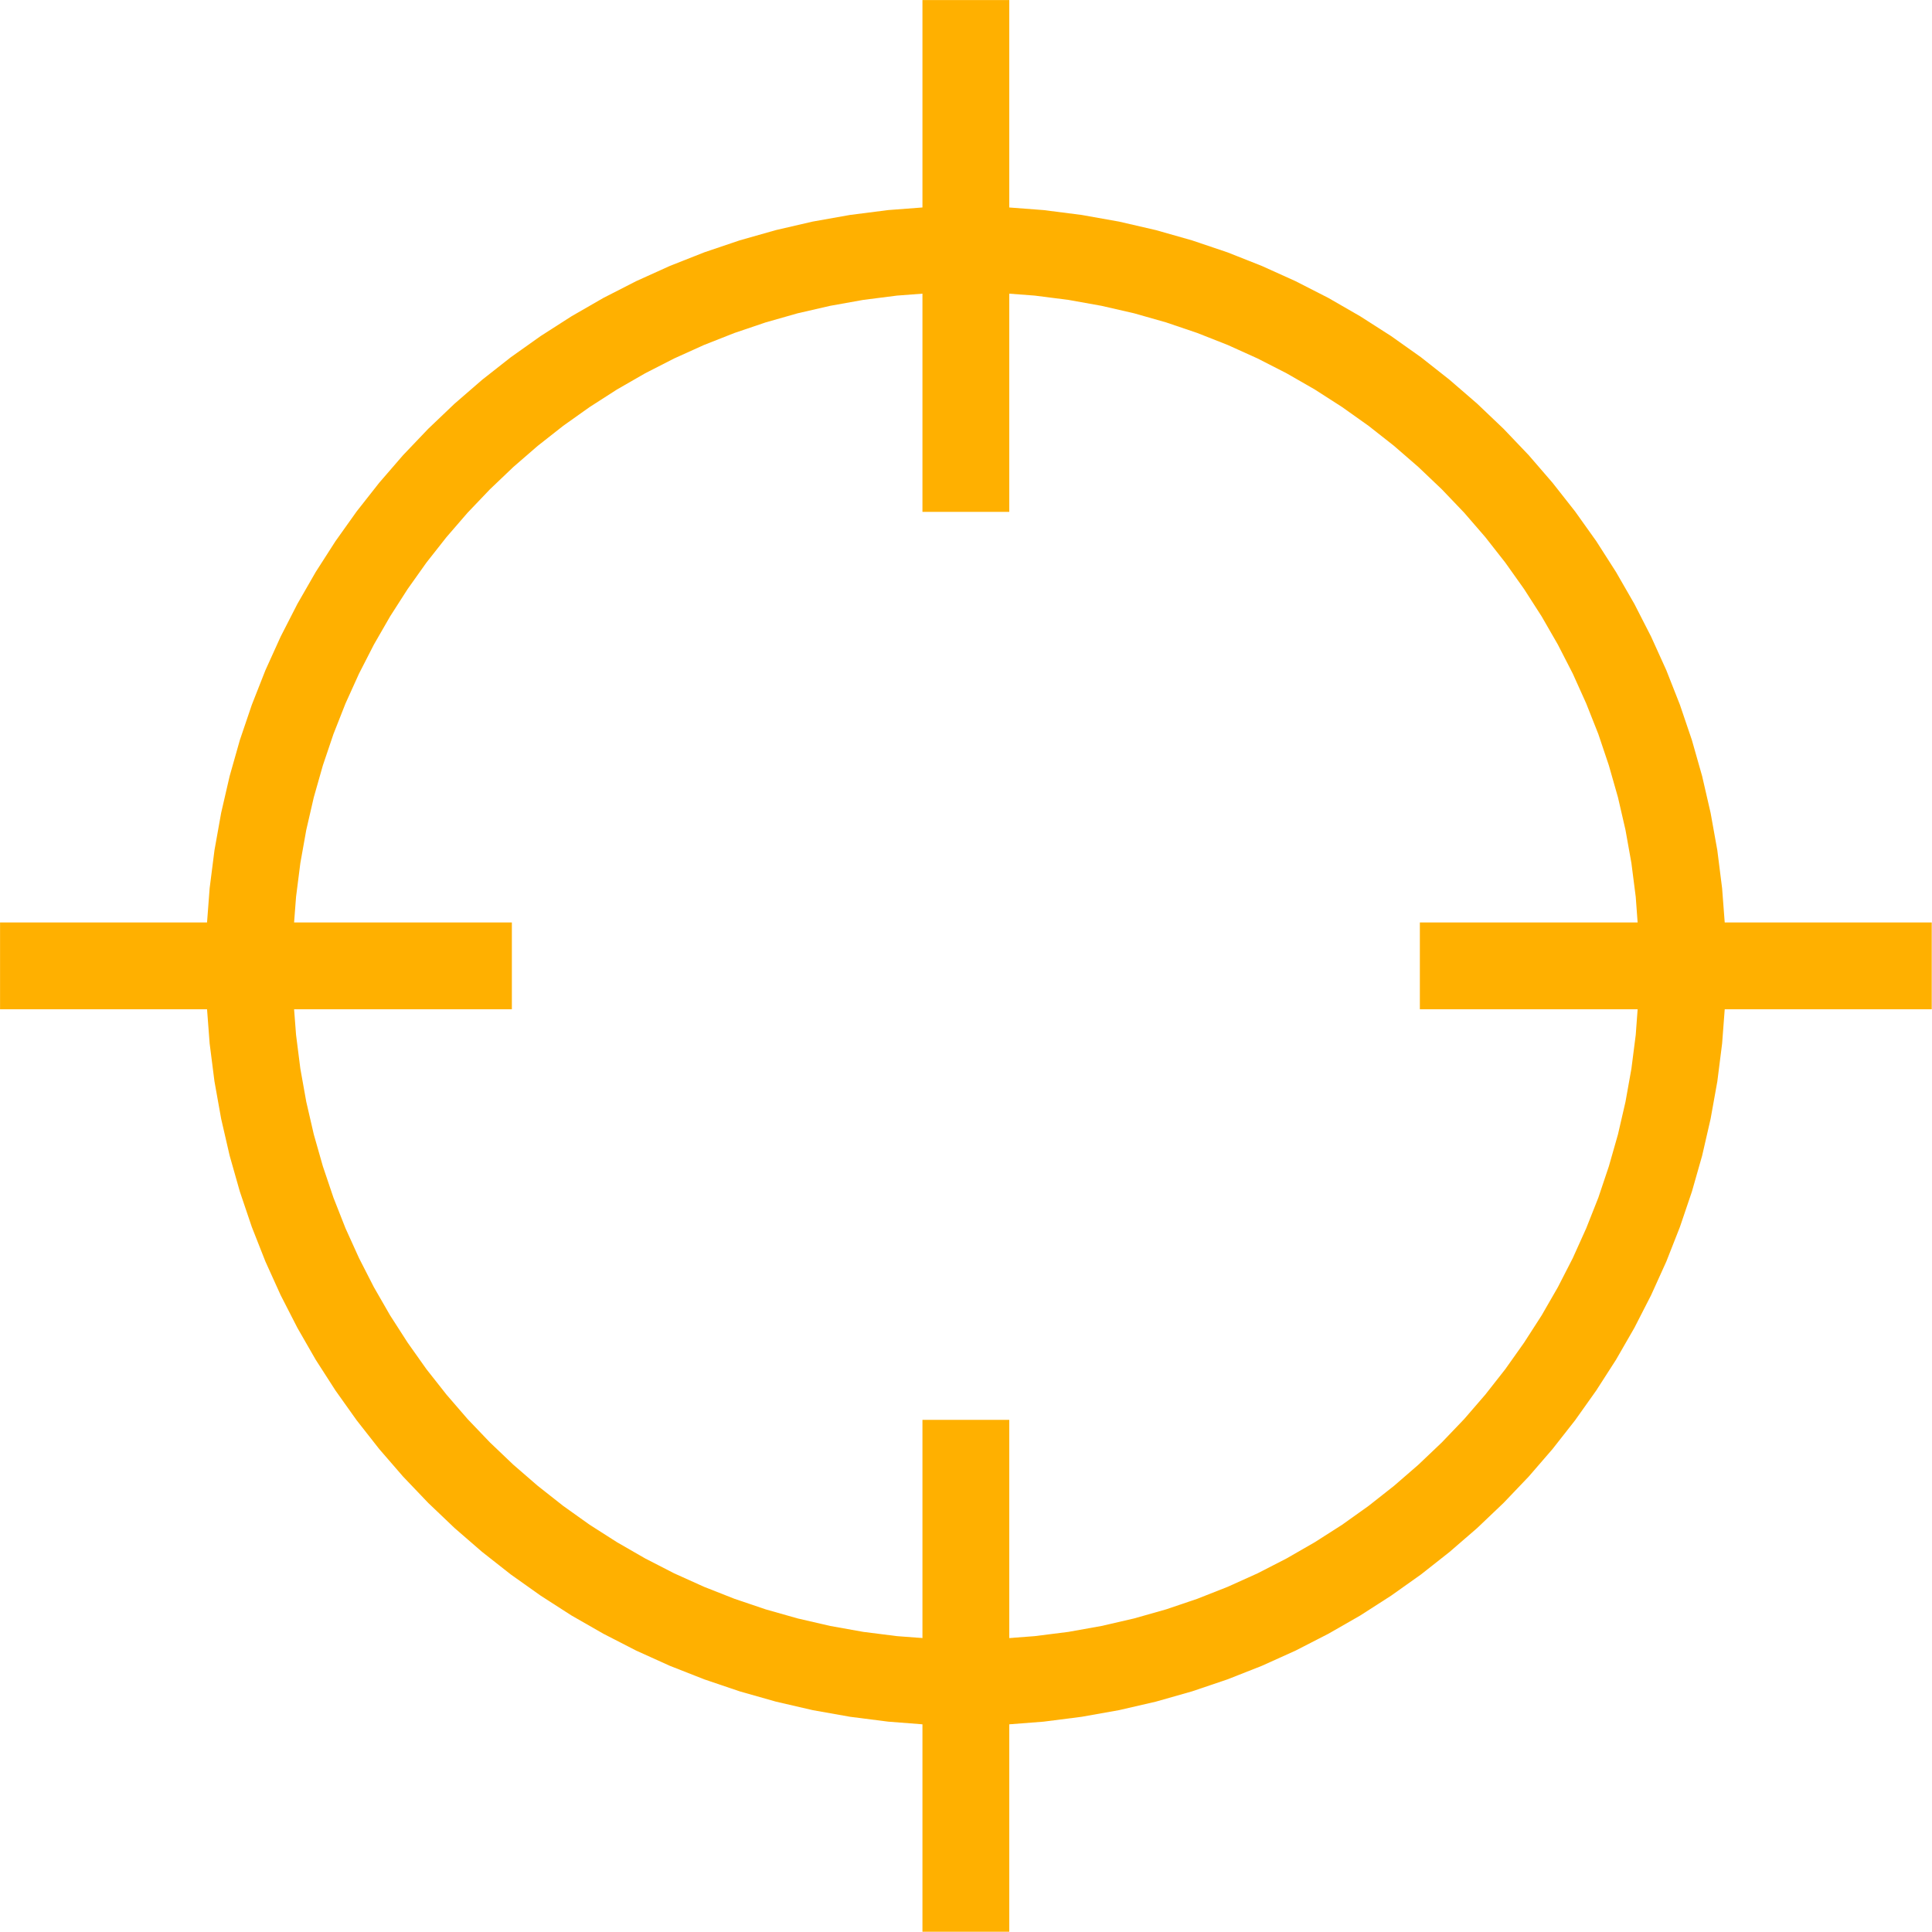
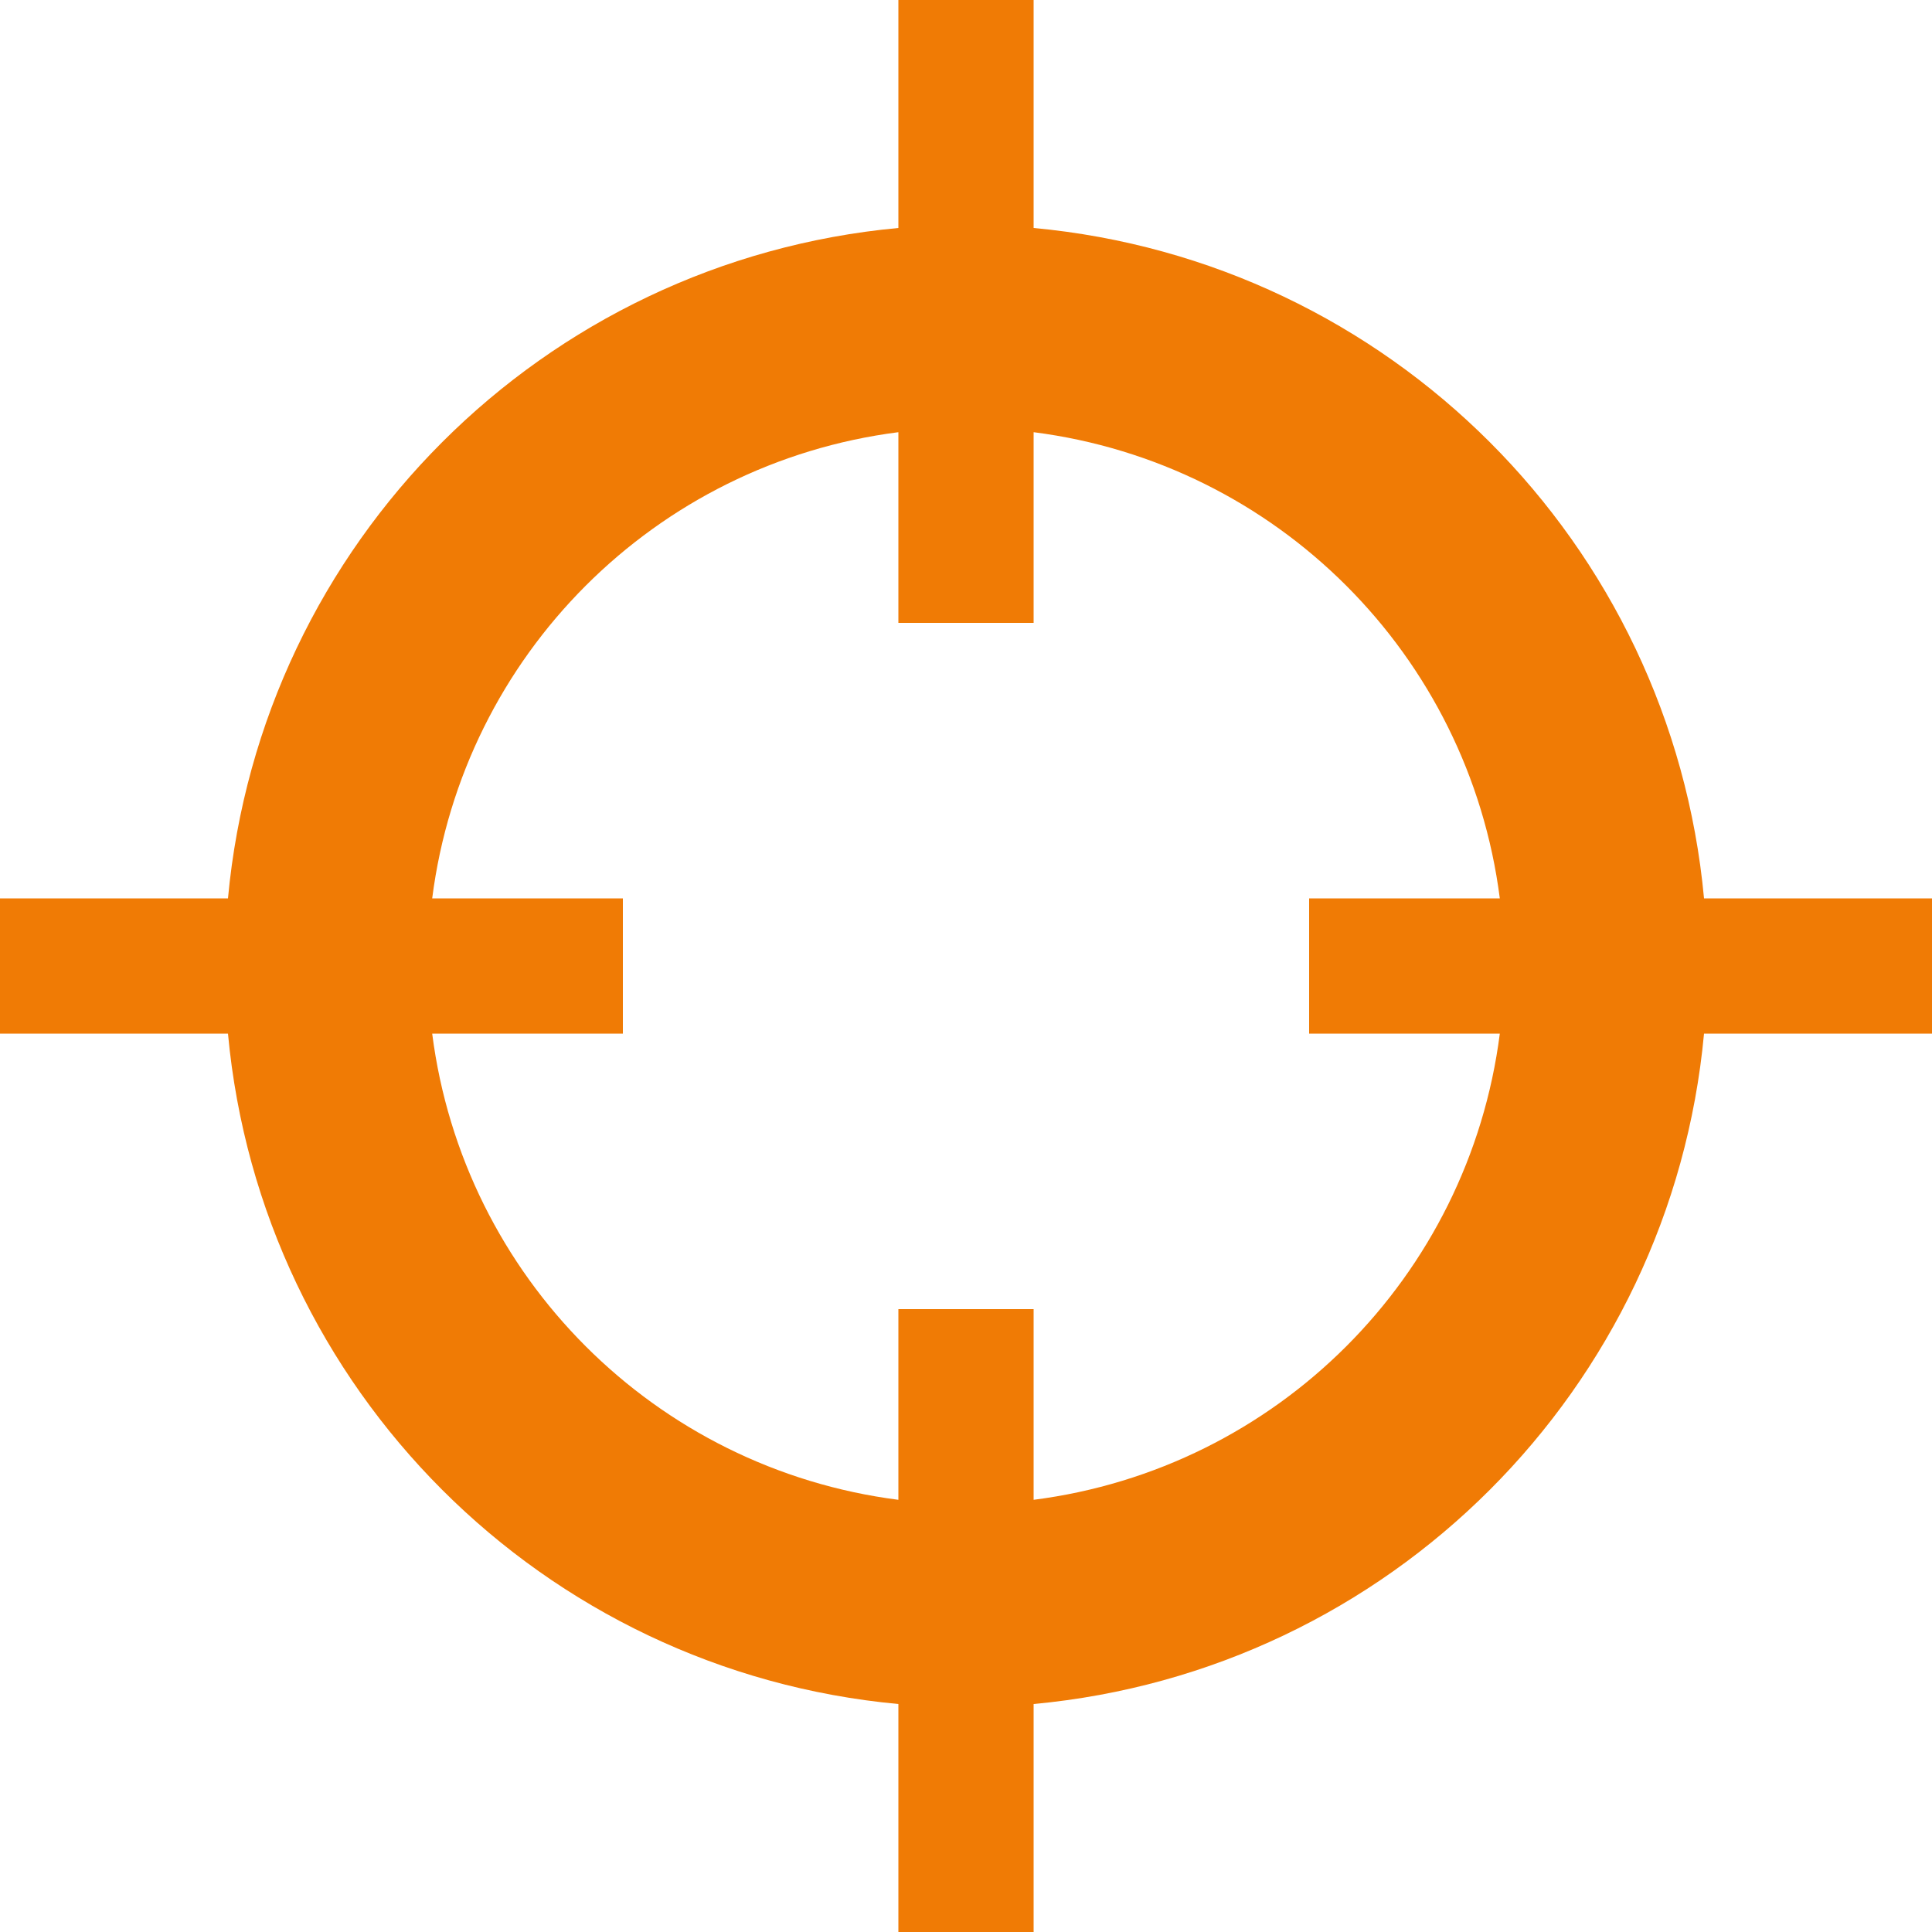
- <svg xmlns="http://www.w3.org/2000/svg" version="1.1" id="Layer_1" x="0px" y="0px" width="700px" height="699.93px" viewBox="-335.827 -335.792 700 699.93" enable-background="new -335.827 -335.792 700 699.93" xml:space="preserve">
-   <g id="Layer_x0020_1">
-     <g id="_225731464">
-       <g>
-         <path id="_226597984" fill="#FFB000" d="M289.55,14.167h-31.466l0,0L257.747,1.58l-0.916-12.418l-1.566-12.224l-2.146-12.019     l-2.725-11.813l-3.304-11.586l-3.81-11.344l-4.389-11.079l-4.869-10.814l-5.401-10.523l-5.885-10.223l-6.364-9.91l-6.799-9.573     l-7.233-9.221l-7.669-8.862l-8.099-8.473l-8.488-8.079l-8.85-7.68l-9.209-7.245l-9.572-6.799l-9.887-6.354l-10.223-5.871     l-10.513-5.376l-10.802-4.883l-11.066-4.363l-11.309-3.834l-11.573-3.291l-11.813-2.711l-11.985-2.147l-12.199-1.555     l-12.394-0.94l-12.562-0.313v-31.153l14.177,0.362l13.984,1.061l13.791,1.76l13.551,2.412l13.357,3.086l13.068,3.713     l12.827,4.329l12.49,4.942l12.224,5.521l11.888,6.076l11.523,6.642l11.188,7.162L179-206.367l10.368,8.174l10.007,8.656     l9.571,9.114l9.113,9.559l8.633,9.995l8.173,10.391l7.691,10.79l7.138,11.163l6.631,11.525l6.074,11.875l5.521,12.187     l4.919,12.501l4.34,12.792l3.714,13.069l3.062,13.309l2.436,13.551l1.736,13.765l1.063,13.975L289.55,14.167L289.55,14.167     L289.55,14.167z M14.129,289.417v-31.153l0,0l12.562-0.313l12.369-0.939l12.224-1.544l11.985-2.144l11.813-2.726l11.573-3.281     l11.309-3.83l11.066-4.364l10.802-4.871l10.513-5.401l10.223-5.882l9.887-6.317l9.572-6.824l9.209-7.258l8.85-7.67l8.488-8.074     l8.099-8.463l7.669-8.874l7.233-9.21l6.799-9.597l6.364-9.885l5.885-10.223l5.401-10.538l4.869-10.802l4.389-11.089l3.81-11.357     l3.304-11.574l2.725-11.813l2.146-12.007l1.566-12.25l0.916-12.39l0.338-12.587h31.466l-0.36,14.128l-1.063,13.984l-1.736,13.744     l-2.436,13.551l-3.062,13.333L277.18,95.95l-4.34,12.805l-4.919,12.513l-5.521,12.198l-6.074,11.863l-6.631,11.525l-7.162,11.141     l-7.667,10.802l-8.173,10.414l-8.633,9.983l-9.113,9.548l-9.571,9.113l-10.007,8.657L179,234.685l-10.802,7.666l-11.188,7.187     l-11.523,6.604l-11.888,6.103l-12.224,5.521l-12.49,4.919l-12.827,4.339l-13.068,3.714l-13.357,3.086l-13.551,2.411l-13.791,1.76     l-13.984,1.086L14.129,289.417L14.129,289.417L14.129,289.417z M-261.292,14.167h31.465l0,0l0.313,12.587l0.953,12.39     l1.555,12.25l2.146,12.007l2.725,11.813l3.292,11.574l3.833,11.357l4.365,11.089l4.895,10.802l5.389,10.538l5.882,10.223     l6.354,9.885l6.799,9.597l7.258,9.21l7.666,8.874l8.089,8.463l8.476,8.074l8.861,7.67l9.21,7.258l9.573,6.824l9.896,6.317     l10.211,5.882l10.513,5.401l10.801,4.871l11.067,4.364l11.321,3.83l11.572,3.281l11.791,2.726l11.996,2.144l12.2,1.544     l12.392,0.939l12.563,0.313v31.153l-14.165-0.338l-13.985-1.086l-13.792-1.76l-13.575-2.411l-13.333-3.086l-13.092-3.714     l-12.803-4.339l-12.514-4.919l-12.211-5.521l-11.875-6.103l-11.538-6.604l-11.175-7.187l-10.802-7.666l-10.392-8.173     l-9.995-8.657l-9.559-9.113l-9.115-9.548l-8.643-9.983l-8.173-10.414l-7.68-10.802l-7.161-11.141l-6.619-11.525l-6.075-11.863     l-5.522-12.198l-4.93-12.513l-4.329-12.805l-3.701-13.043l-3.074-13.333l-2.422-13.551l-1.749-13.744l-1.061-13.984     L-261.292,14.167L-261.292,14.167L-261.292,14.167z M14.129-261.099v31.153l0,0l-12.563,0.313l-12.392,0.94l-12.2,1.555     l-11.996,2.147l-11.791,2.711l-11.572,3.291l-11.321,3.834l-11.067,4.363l-10.801,4.883l-10.513,5.376l-10.211,5.871     l-9.896,6.354l-9.573,6.799l-9.21,7.245l-8.861,7.68l-8.476,8.079l-8.089,8.473l-7.666,8.862l-7.258,9.221l-6.799,9.573     l-6.354,9.91l-5.882,10.223l-5.389,10.523l-4.895,10.814l-4.365,11.079l-3.833,11.344l-3.292,11.586l-2.725,11.813l-2.146,12.019     l-1.555,12.224l-0.953,12.418l-0.313,12.587h-31.465l0.361-14.142l1.061-13.975l1.749-13.765l2.422-13.551l3.074-13.309     l3.701-13.069l4.341-12.792l4.918-12.501l5.522-12.187l6.075-11.875l6.619-11.525l7.161-11.163l7.68-10.79l8.173-10.391     l8.643-9.995l9.115-9.559l9.559-9.114l9.995-8.656l10.392-8.174l10.802-7.667l11.175-7.162l11.538-6.642l11.875-6.076     l12.211-5.521l12.514-4.942l12.803-4.329l13.092-3.713l13.333-3.086l13.575-2.412l13.792-1.76l13.985-1.061L14.129-261.099     L14.129-261.099z" />
-       </g>
-       <g>
-         <polygon fill="#FFB000" points="29.85,-335.77 29.85,-150.332 -1.604,-150.332 -1.604,-335.77    " />
-       </g>
-       <g>
-         <polygon fill="#FFB000" points="364.078,29.885 178.616,29.885 178.616,-1.568 364.078,-1.568    " />
-       </g>
-       <g>
-         <polygon fill="#FFB000" points="-1.604,364.113 -1.604,178.651 29.85,178.651 29.85,364.113    " />
-       </g>
-       <g>
-         <polygon fill="#FFB000" points="-335.807,-1.568 -150.369,-1.568 -150.369,29.885 -335.807,29.885    " />
-       </g>
-     </g>
-   </g>
+ <svg xmlns="http://www.w3.org/2000/svg" id="Layer_1" data-name="Layer 1" viewBox="0 0 200 200">
+   <defs>
+     <style>.cls-1{fill:#f07b05;}</style>
+   </defs>
+   <path class="cls-1" d="M200,93H176.4A76.83,76.83,0,0,0,107,23.6V0H93V23.6A76.83,76.83,0,0,0,23.6,93H0v14H23.6A76.83,76.83,0,0,0,93,176.4V200h14V176.4A76.83,76.83,0,0,0,176.4,107H200Zm-93,62.26V135.52H93v19.74A55.8,55.8,0,0,1,44.74,107H64.48V93H44.74A55.8,55.8,0,0,1,93,44.74V64.48h14V44.74A55.8,55.8,0,0,1,155.26,93H135.52v14h19.74A55.8,55.8,0,0,1,107,155.26Z" />
</svg>
